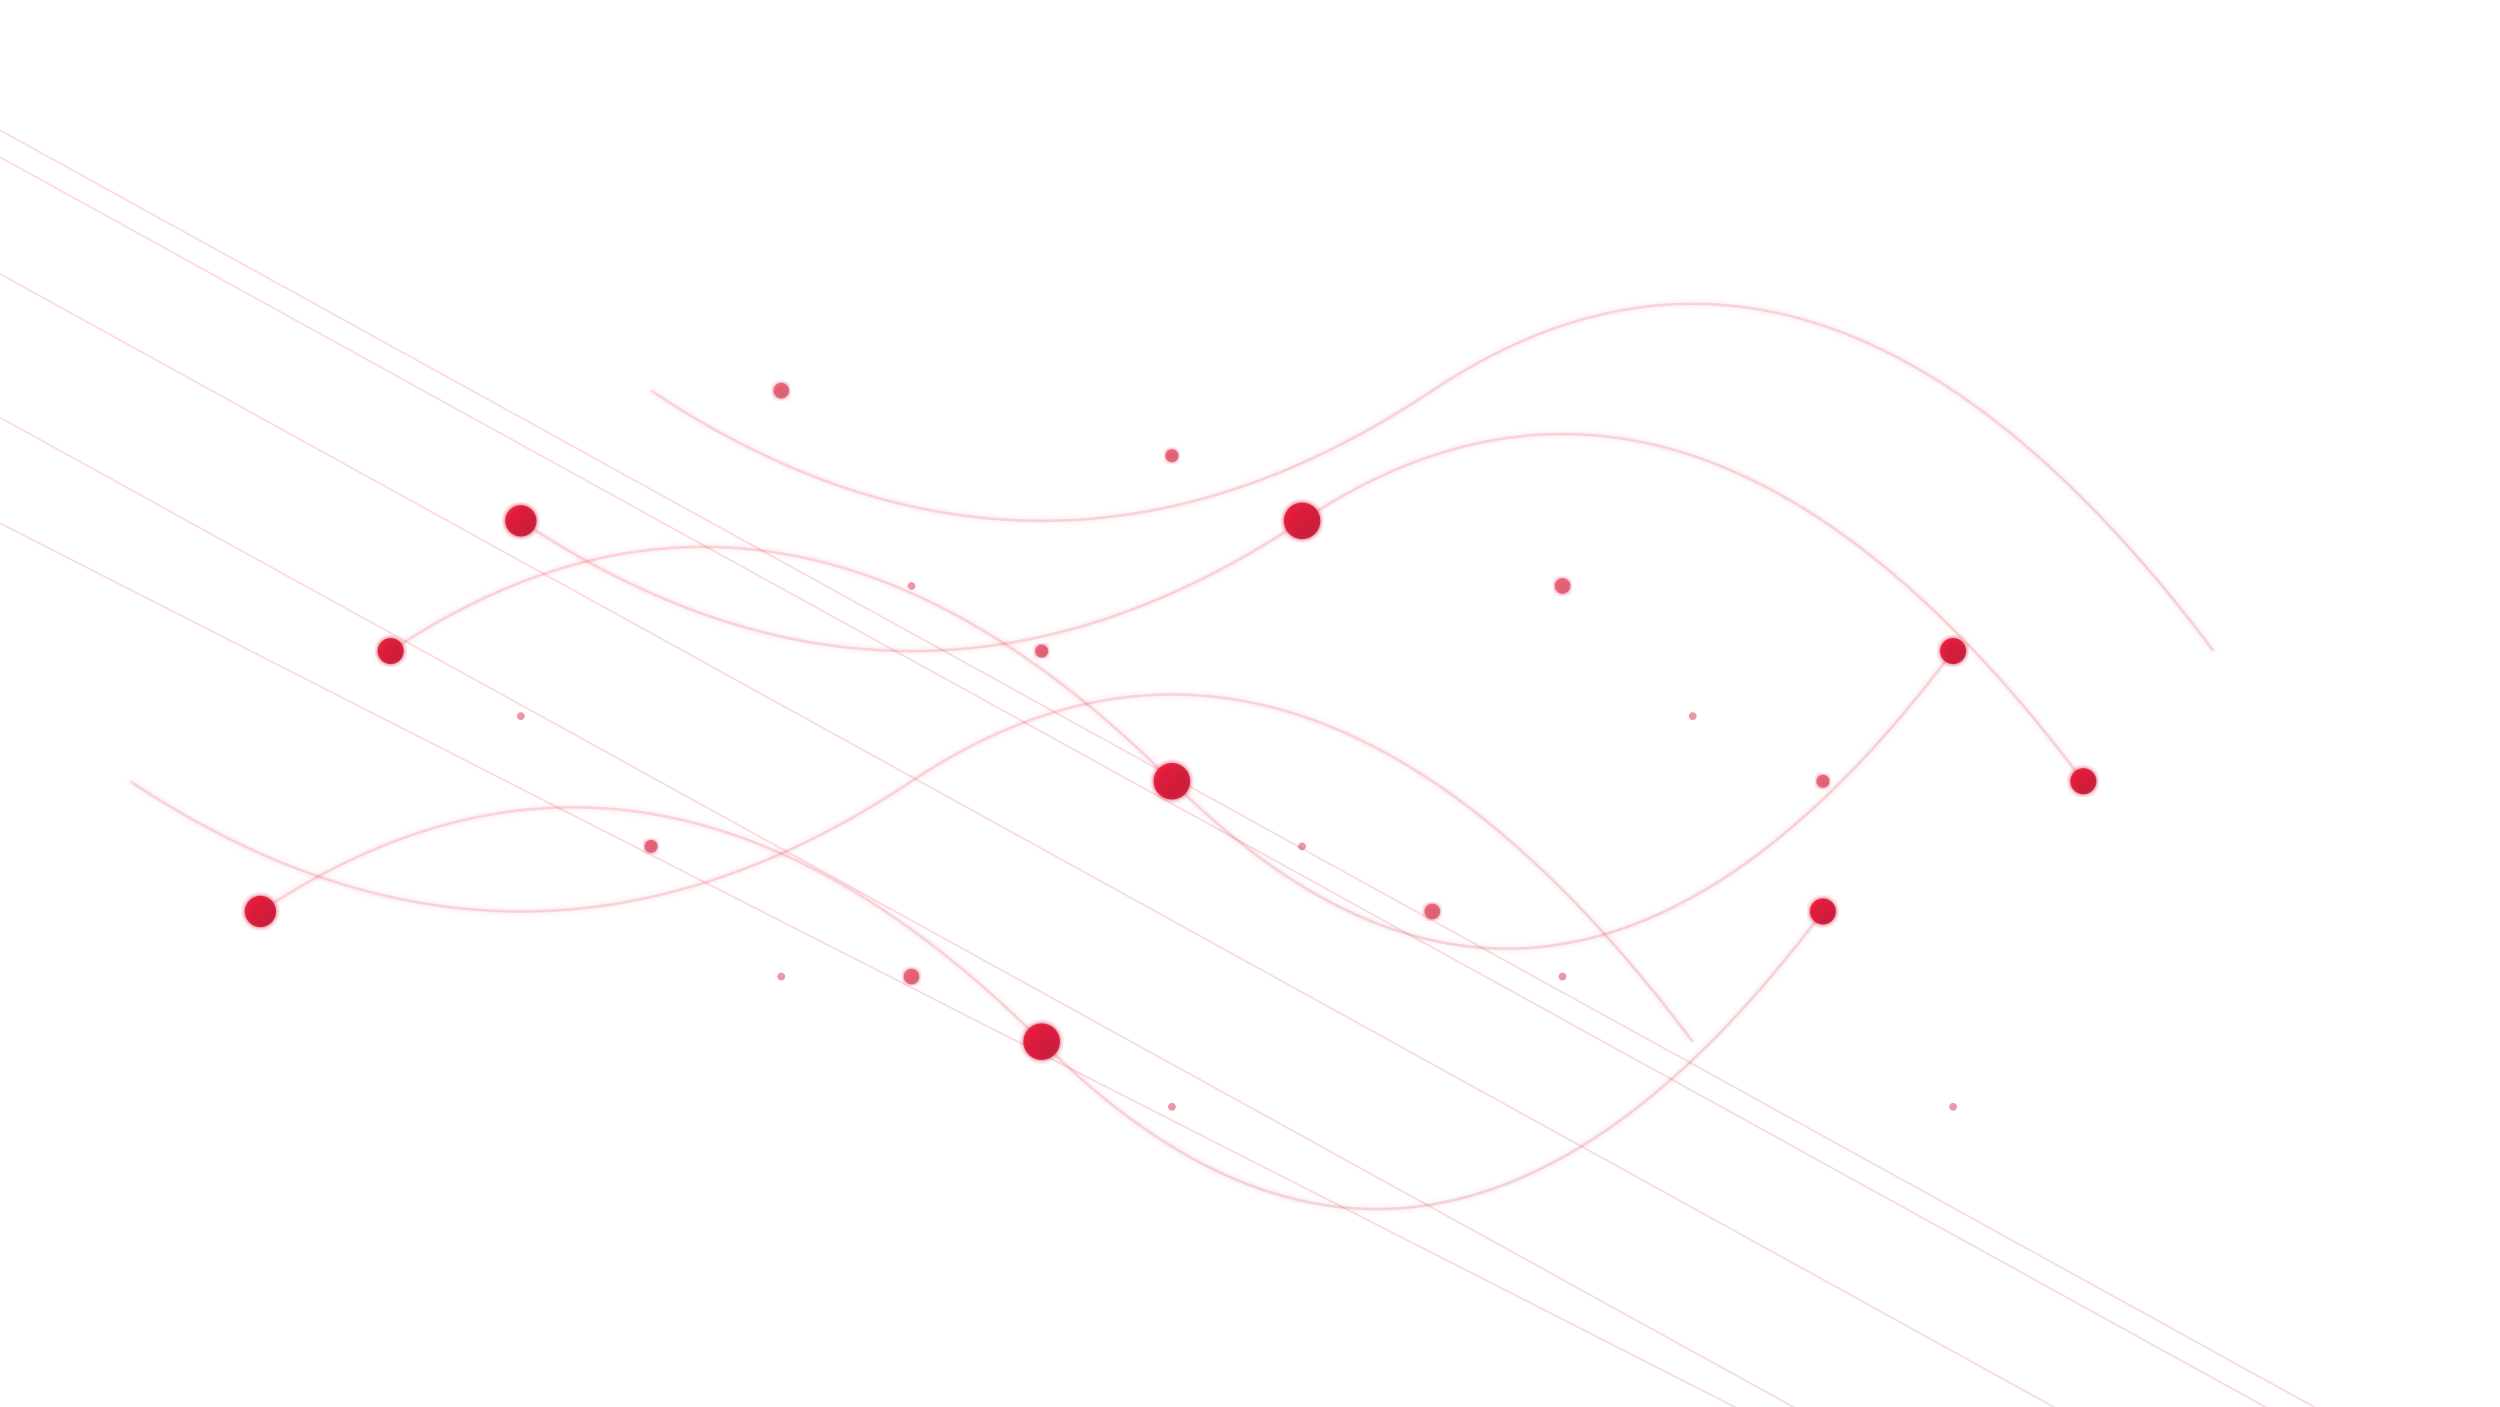
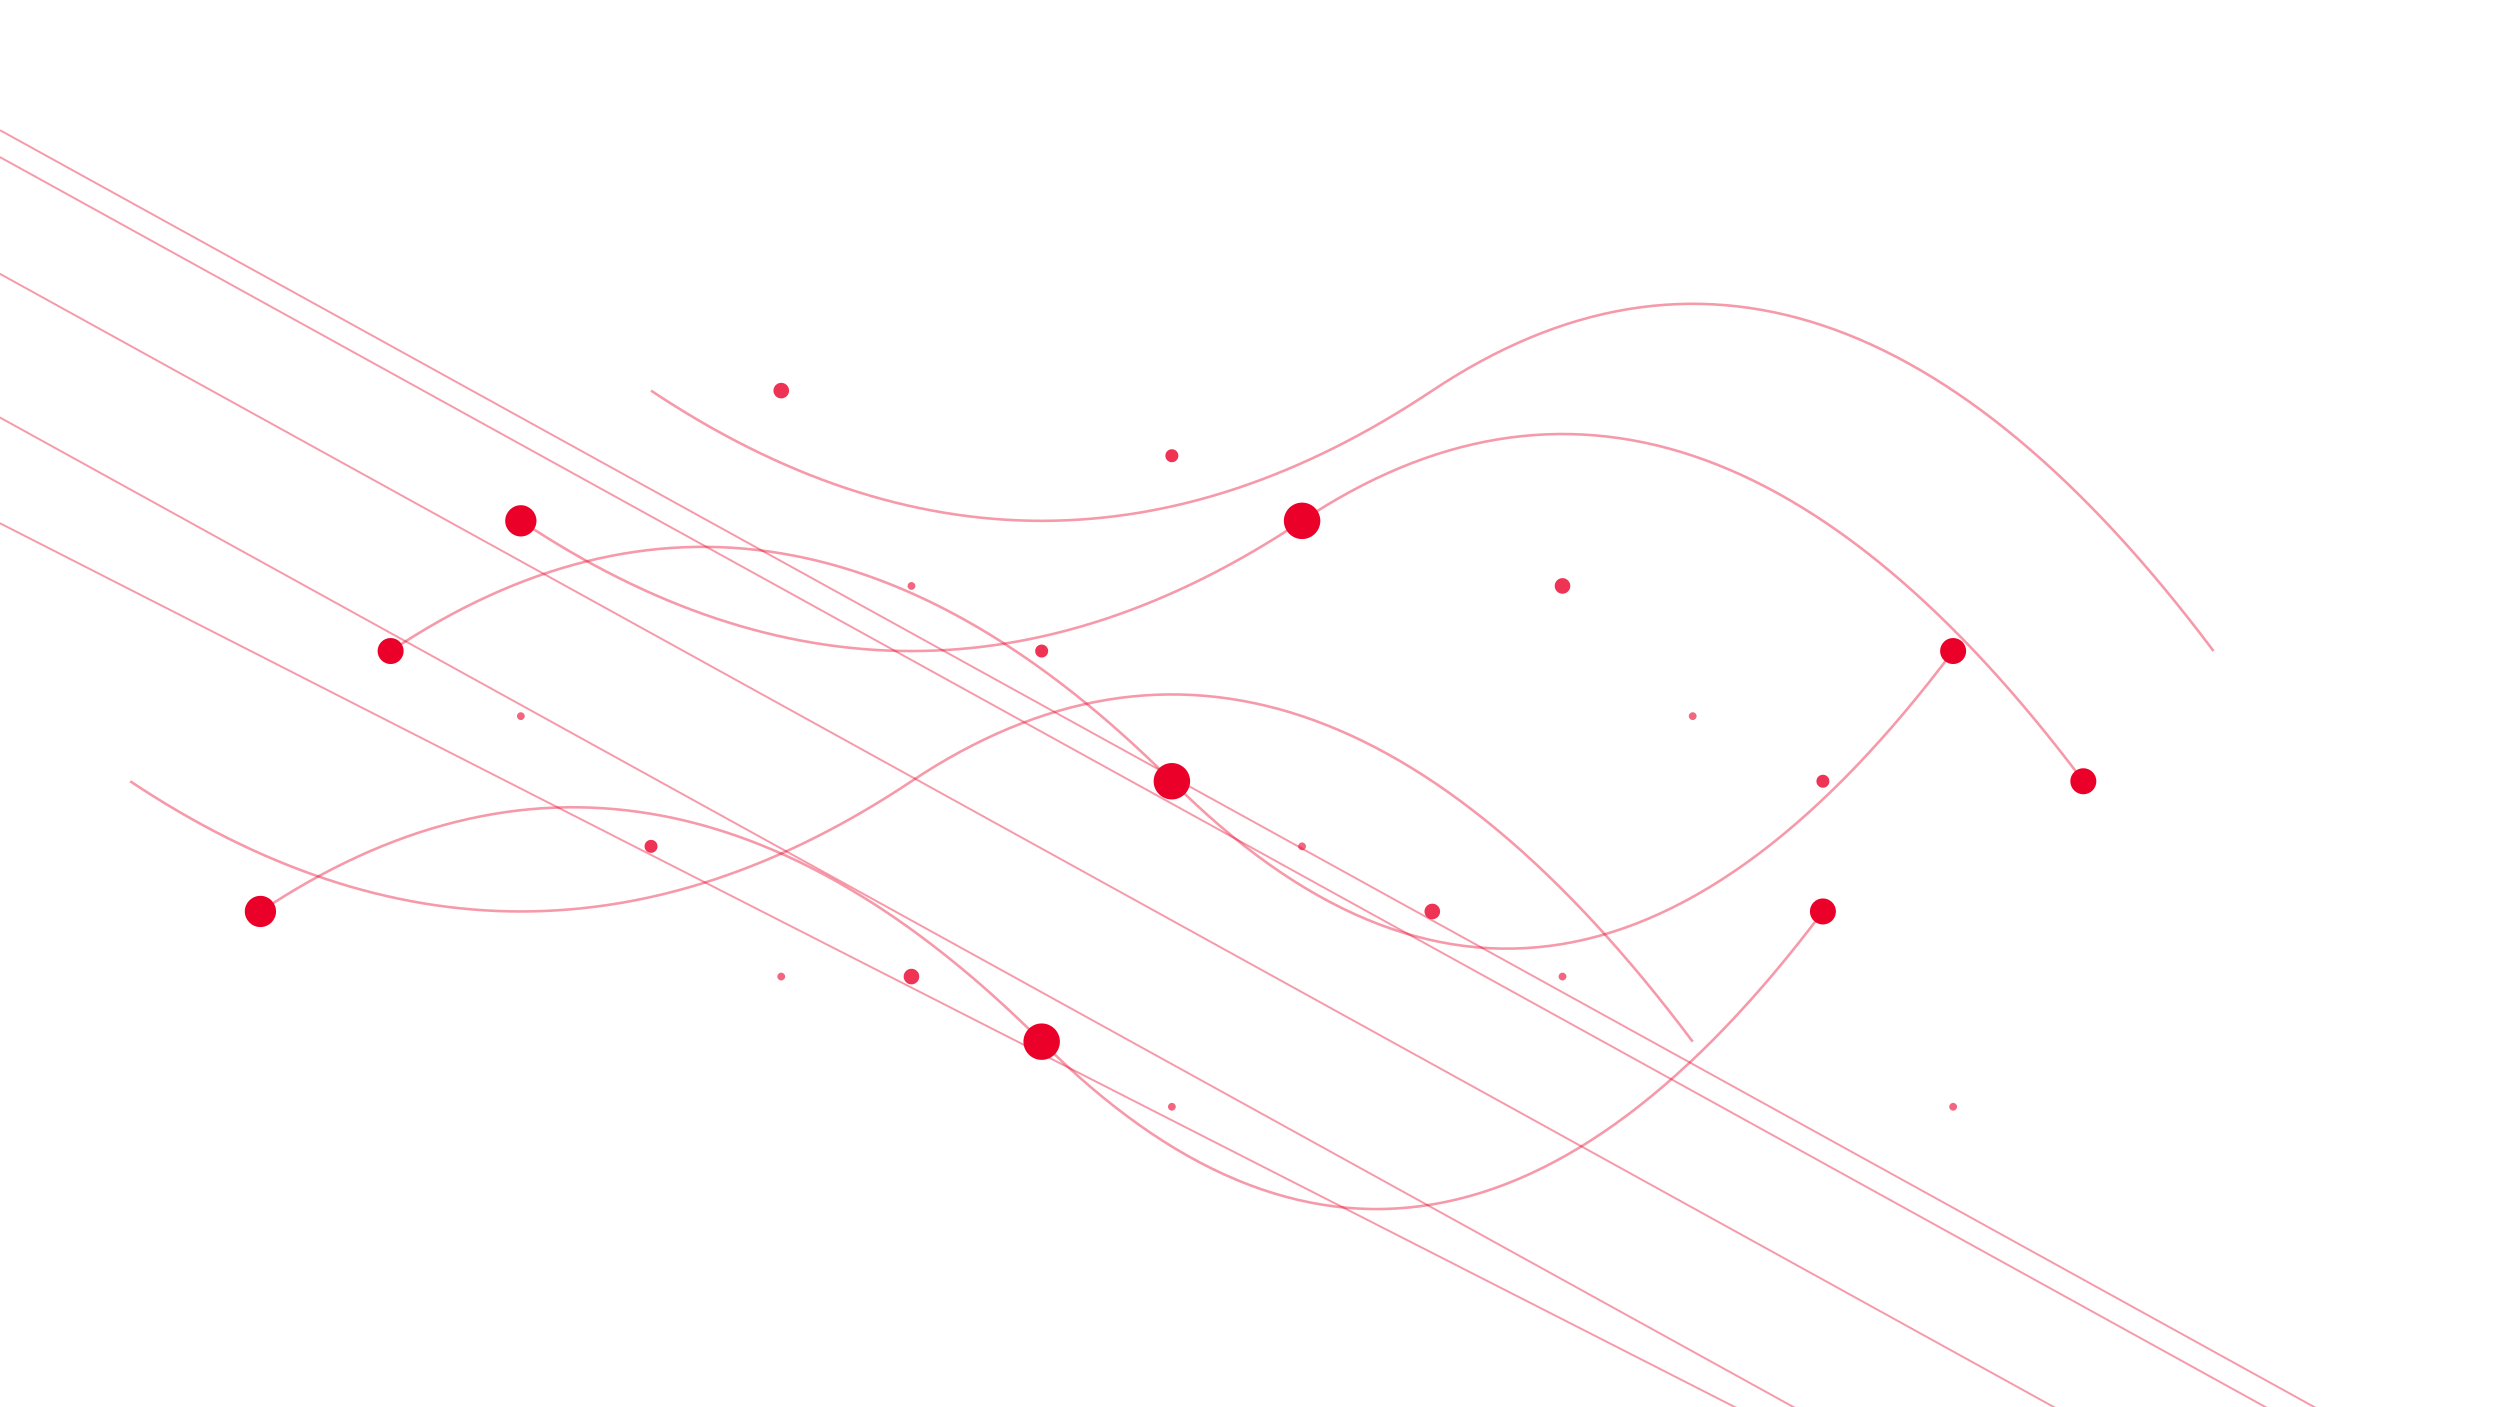
<svg xmlns="http://www.w3.org/2000/svg" width="1920" height="1080" viewBox="0 0 1920 1080" fill="none">
  <defs>
    <linearGradient id="nodeGradient" x1="0%" y1="0%" x2="100%" y2="100%">
-       <stop offset="0%" style="stop-color:#EA0029;stop-opacity:0.9" />
-       <stop offset="50%" style="stop-color:#D10024;stop-opacity:0.9" />
-       <stop offset="100%" style="stop-color:#B8001F;stop-opacity:0.9" />
+       <stop offset="0%" style="stop-color:#EA0029;stop-opacity:1" />
+       <stop offset="100%" style="stop-color:#EA0029;stop-opacity:1" />
    </linearGradient>
    <linearGradient id="lineGradient" x1="0%" y1="0%" x2="100%" y2="100%">
-       <stop offset="0%" style="stop-color:#EA0029;stop-opacity:0.15" />
-       <stop offset="50%" style="stop-color:#D10024;stop-opacity:0.15" />
-       <stop offset="100%" style="stop-color:#B8001F;stop-opacity:0.15" />
+       <stop offset="0%" style="stop-color:#EA0029;stop-opacity:0.4" />
+       <stop offset="100%" style="stop-color:#EA0029;stop-opacity:0.4" />
    </linearGradient>
    <filter id="glow">
-       <feGaussianBlur stdDeviation="2" result="coloredBlur" />
+       <feGaussianBlur stdDeviation="1" result="coloredBlur" />
      <feMerge>
        <feMergeNode in="coloredBlur" />
        <feMergeNode in="SourceGraphic" />
      </feMerge>
    </filter>
  </defs>
-   <g opacity="0.9" transform="translate(0, 200)">
+   <g opacity="1" transform="translate(0, 200)">
    <path d="M-200 -100 L2120 1180 M-400 -100 L1920 1180 M0 -100 L2320 1180 M-200 100 L1920 1180 M-400 -300 L1920 980" stroke="url(#lineGradient)" stroke-width="1.5" />
-     <path d="M300,300 Q600,100 900,400 T1500,300" stroke="url(#lineGradient)" stroke-width="2" filter="url(#glow)" />
-     <path d="M200,500 Q500,300 800,600 T1400,500" stroke="url(#lineGradient)" stroke-width="2" filter="url(#glow)" />
-     <path d="M400,200 Q700,400 1000,200 T1600,400" stroke="url(#lineGradient)" stroke-width="2" filter="url(#glow)" />
-     <path d="M100,400 Q400,600 700,400 T1300,600" stroke="url(#lineGradient)" stroke-width="2" filter="url(#glow)" />
-     <path d="M500,100 Q800,300 1100,100 T1700,300" stroke="url(#lineGradient)" stroke-width="2" filter="url(#glow)" />
-     <circle cx="300" cy="300" r="10" fill="url(#nodeGradient)" filter="url(#glow)" />
-     <circle cx="900" cy="400" r="14" fill="url(#nodeGradient)" filter="url(#glow)" />
-     <circle cx="1500" cy="300" r="10" fill="url(#nodeGradient)" filter="url(#glow)" />
-     <circle cx="200" cy="500" r="12" fill="url(#nodeGradient)" filter="url(#glow)" />
-     <circle cx="800" cy="600" r="14" fill="url(#nodeGradient)" filter="url(#glow)" />
-     <circle cx="1400" cy="500" r="10" fill="url(#nodeGradient)" filter="url(#glow)" />
-     <circle cx="400" cy="200" r="12" fill="url(#nodeGradient)" filter="url(#glow)" />
-     <circle cx="1000" cy="200" r="14" fill="url(#nodeGradient)" filter="url(#glow)" />
-     <circle cx="1600" cy="400" r="10" fill="url(#nodeGradient)" filter="url(#glow)" />
-     <g opacity="0.7">
-       <circle cx="600" cy="100" r="6" fill="url(#nodeGradient)" filter="url(#glow)" />
-       <circle cx="800" cy="300" r="5" fill="url(#nodeGradient)" filter="url(#glow)" />
-       <circle cx="1200" cy="250" r="6" fill="url(#nodeGradient)" filter="url(#glow)" />
-       <circle cx="1400" cy="400" r="5" fill="url(#nodeGradient)" filter="url(#glow)" />
-       <circle cx="700" cy="550" r="6" fill="url(#nodeGradient)" filter="url(#glow)" />
-       <circle cx="500" cy="450" r="5" fill="url(#nodeGradient)" filter="url(#glow)" />
-       <circle cx="1100" cy="500" r="6" fill="url(#nodeGradient)" filter="url(#glow)" />
-       <circle cx="900" cy="150" r="5" fill="url(#nodeGradient)" filter="url(#glow)" />
+     <path d="M300,300 Q600,100 900,400 T1500,300" stroke="url(#lineGradient)" stroke-width="2" />
+     <path d="M200,500 Q500,300 800,600 T1400,500" stroke="url(#lineGradient)" stroke-width="2" />
+     <path d="M400,200 Q700,400 1000,200 T1600,400" stroke="url(#lineGradient)" stroke-width="2" />
+     <path d="M100,400 Q400,600 700,400 T1300,600" stroke="url(#lineGradient)" stroke-width="2" />
+     <path d="M500,100 Q800,300 1100,100 T1700,300" stroke="url(#lineGradient)" stroke-width="2" />
+     <circle cx="300" cy="300" r="10" fill="url(#nodeGradient)" />
+     <circle cx="900" cy="400" r="14" fill="url(#nodeGradient)" />
+     <circle cx="1500" cy="300" r="10" fill="url(#nodeGradient)" />
+     <circle cx="200" cy="500" r="12" fill="url(#nodeGradient)" />
+     <circle cx="800" cy="600" r="14" fill="url(#nodeGradient)" />
+     <circle cx="1400" cy="500" r="10" fill="url(#nodeGradient)" />
+     <circle cx="400" cy="200" r="12" fill="url(#nodeGradient)" />
+     <circle cx="1000" cy="200" r="14" fill="url(#nodeGradient)" />
+     <circle cx="1600" cy="400" r="10" fill="url(#nodeGradient)" />
+     <g opacity="0.8">
+       <circle cx="600" cy="100" r="6" fill="url(#nodeGradient)" />
+       <circle cx="800" cy="300" r="5" fill="url(#nodeGradient)" />
+       <circle cx="1200" cy="250" r="6" fill="url(#nodeGradient)" />
+       <circle cx="1400" cy="400" r="5" fill="url(#nodeGradient)" />
+       <circle cx="700" cy="550" r="6" fill="url(#nodeGradient)" />
+       <circle cx="500" cy="450" r="5" fill="url(#nodeGradient)" />
+       <circle cx="1100" cy="500" r="6" fill="url(#nodeGradient)" />
+       <circle cx="900" cy="150" r="5" fill="url(#nodeGradient)" />
    </g>
-     <g opacity="0.5">
+     <g opacity="0.6">
      <circle cx="400" cy="350" r="3" fill="url(#nodeGradient)" />
      <circle cx="700" cy="250" r="3" fill="url(#nodeGradient)" />
      <circle cx="1000" cy="450" r="3" fill="url(#nodeGradient)" />
      <circle cx="1300" cy="350" r="3" fill="url(#nodeGradient)" />
      <circle cx="600" cy="550" r="3" fill="url(#nodeGradient)" />
      <circle cx="900" cy="650" r="3" fill="url(#nodeGradient)" />
      <circle cx="1200" cy="550" r="3" fill="url(#nodeGradient)" />
      <circle cx="1500" cy="650" r="3" fill="url(#nodeGradient)" />
    </g>
  </g>
</svg>
